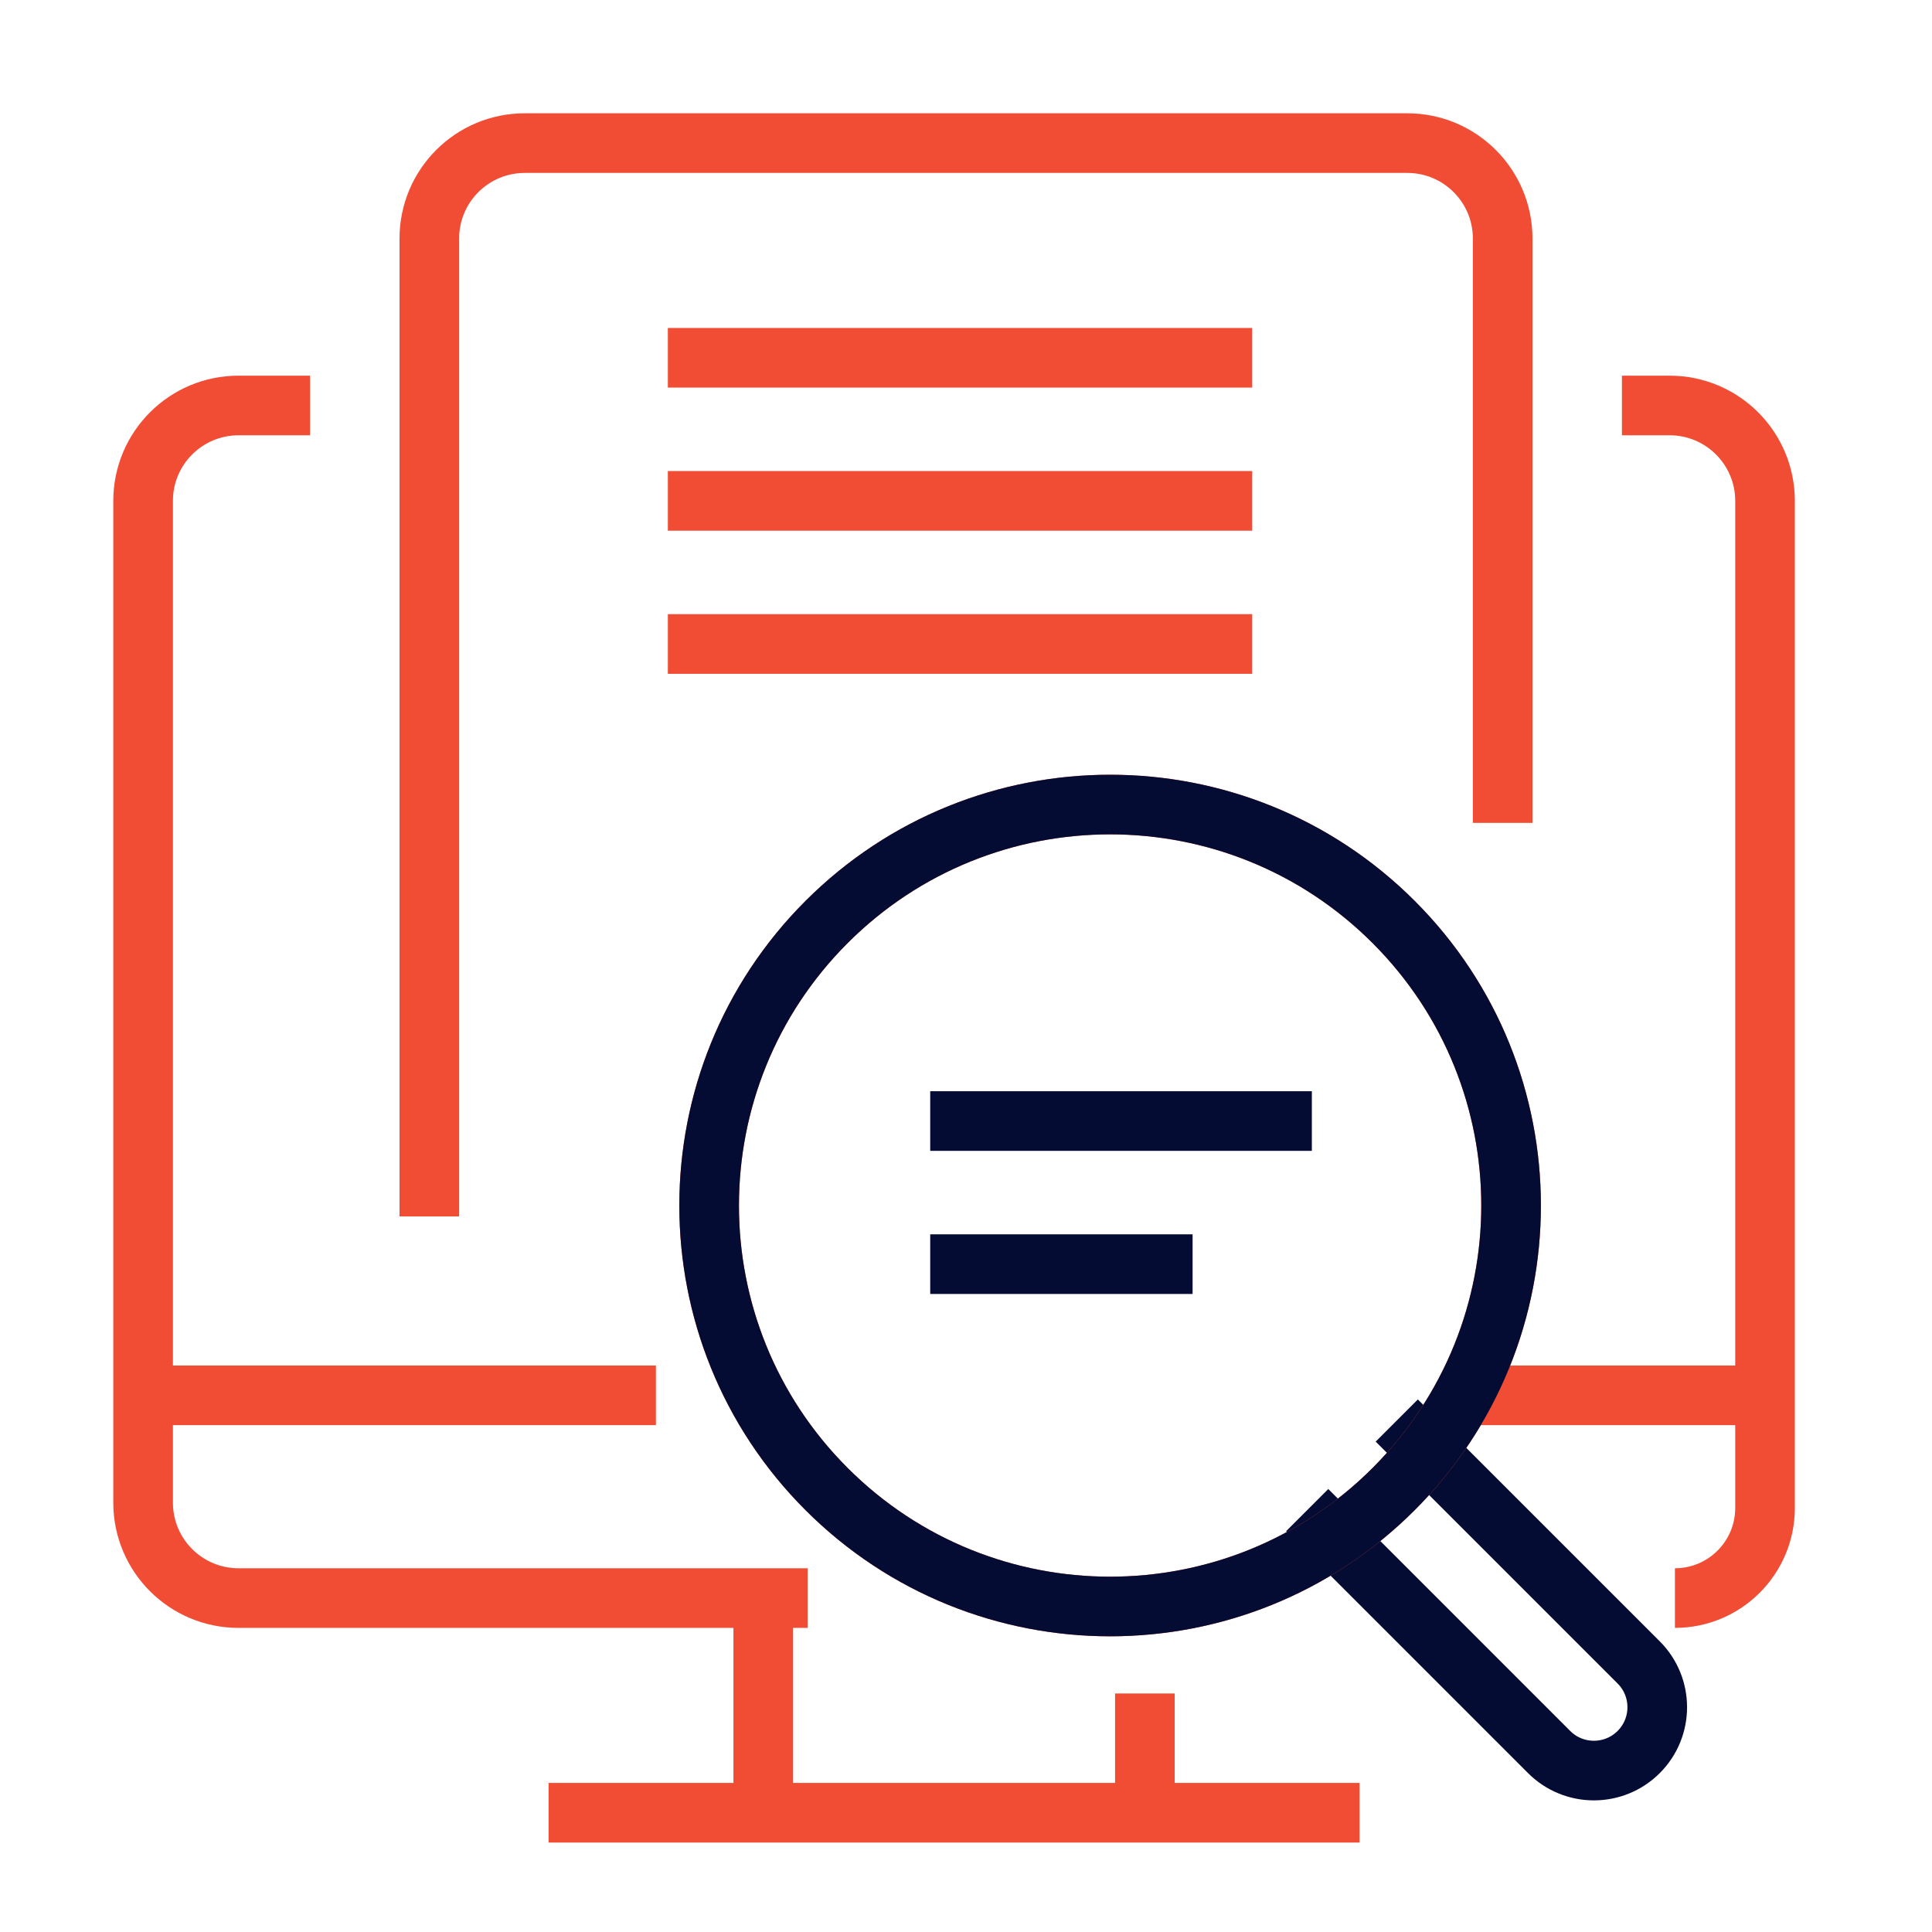
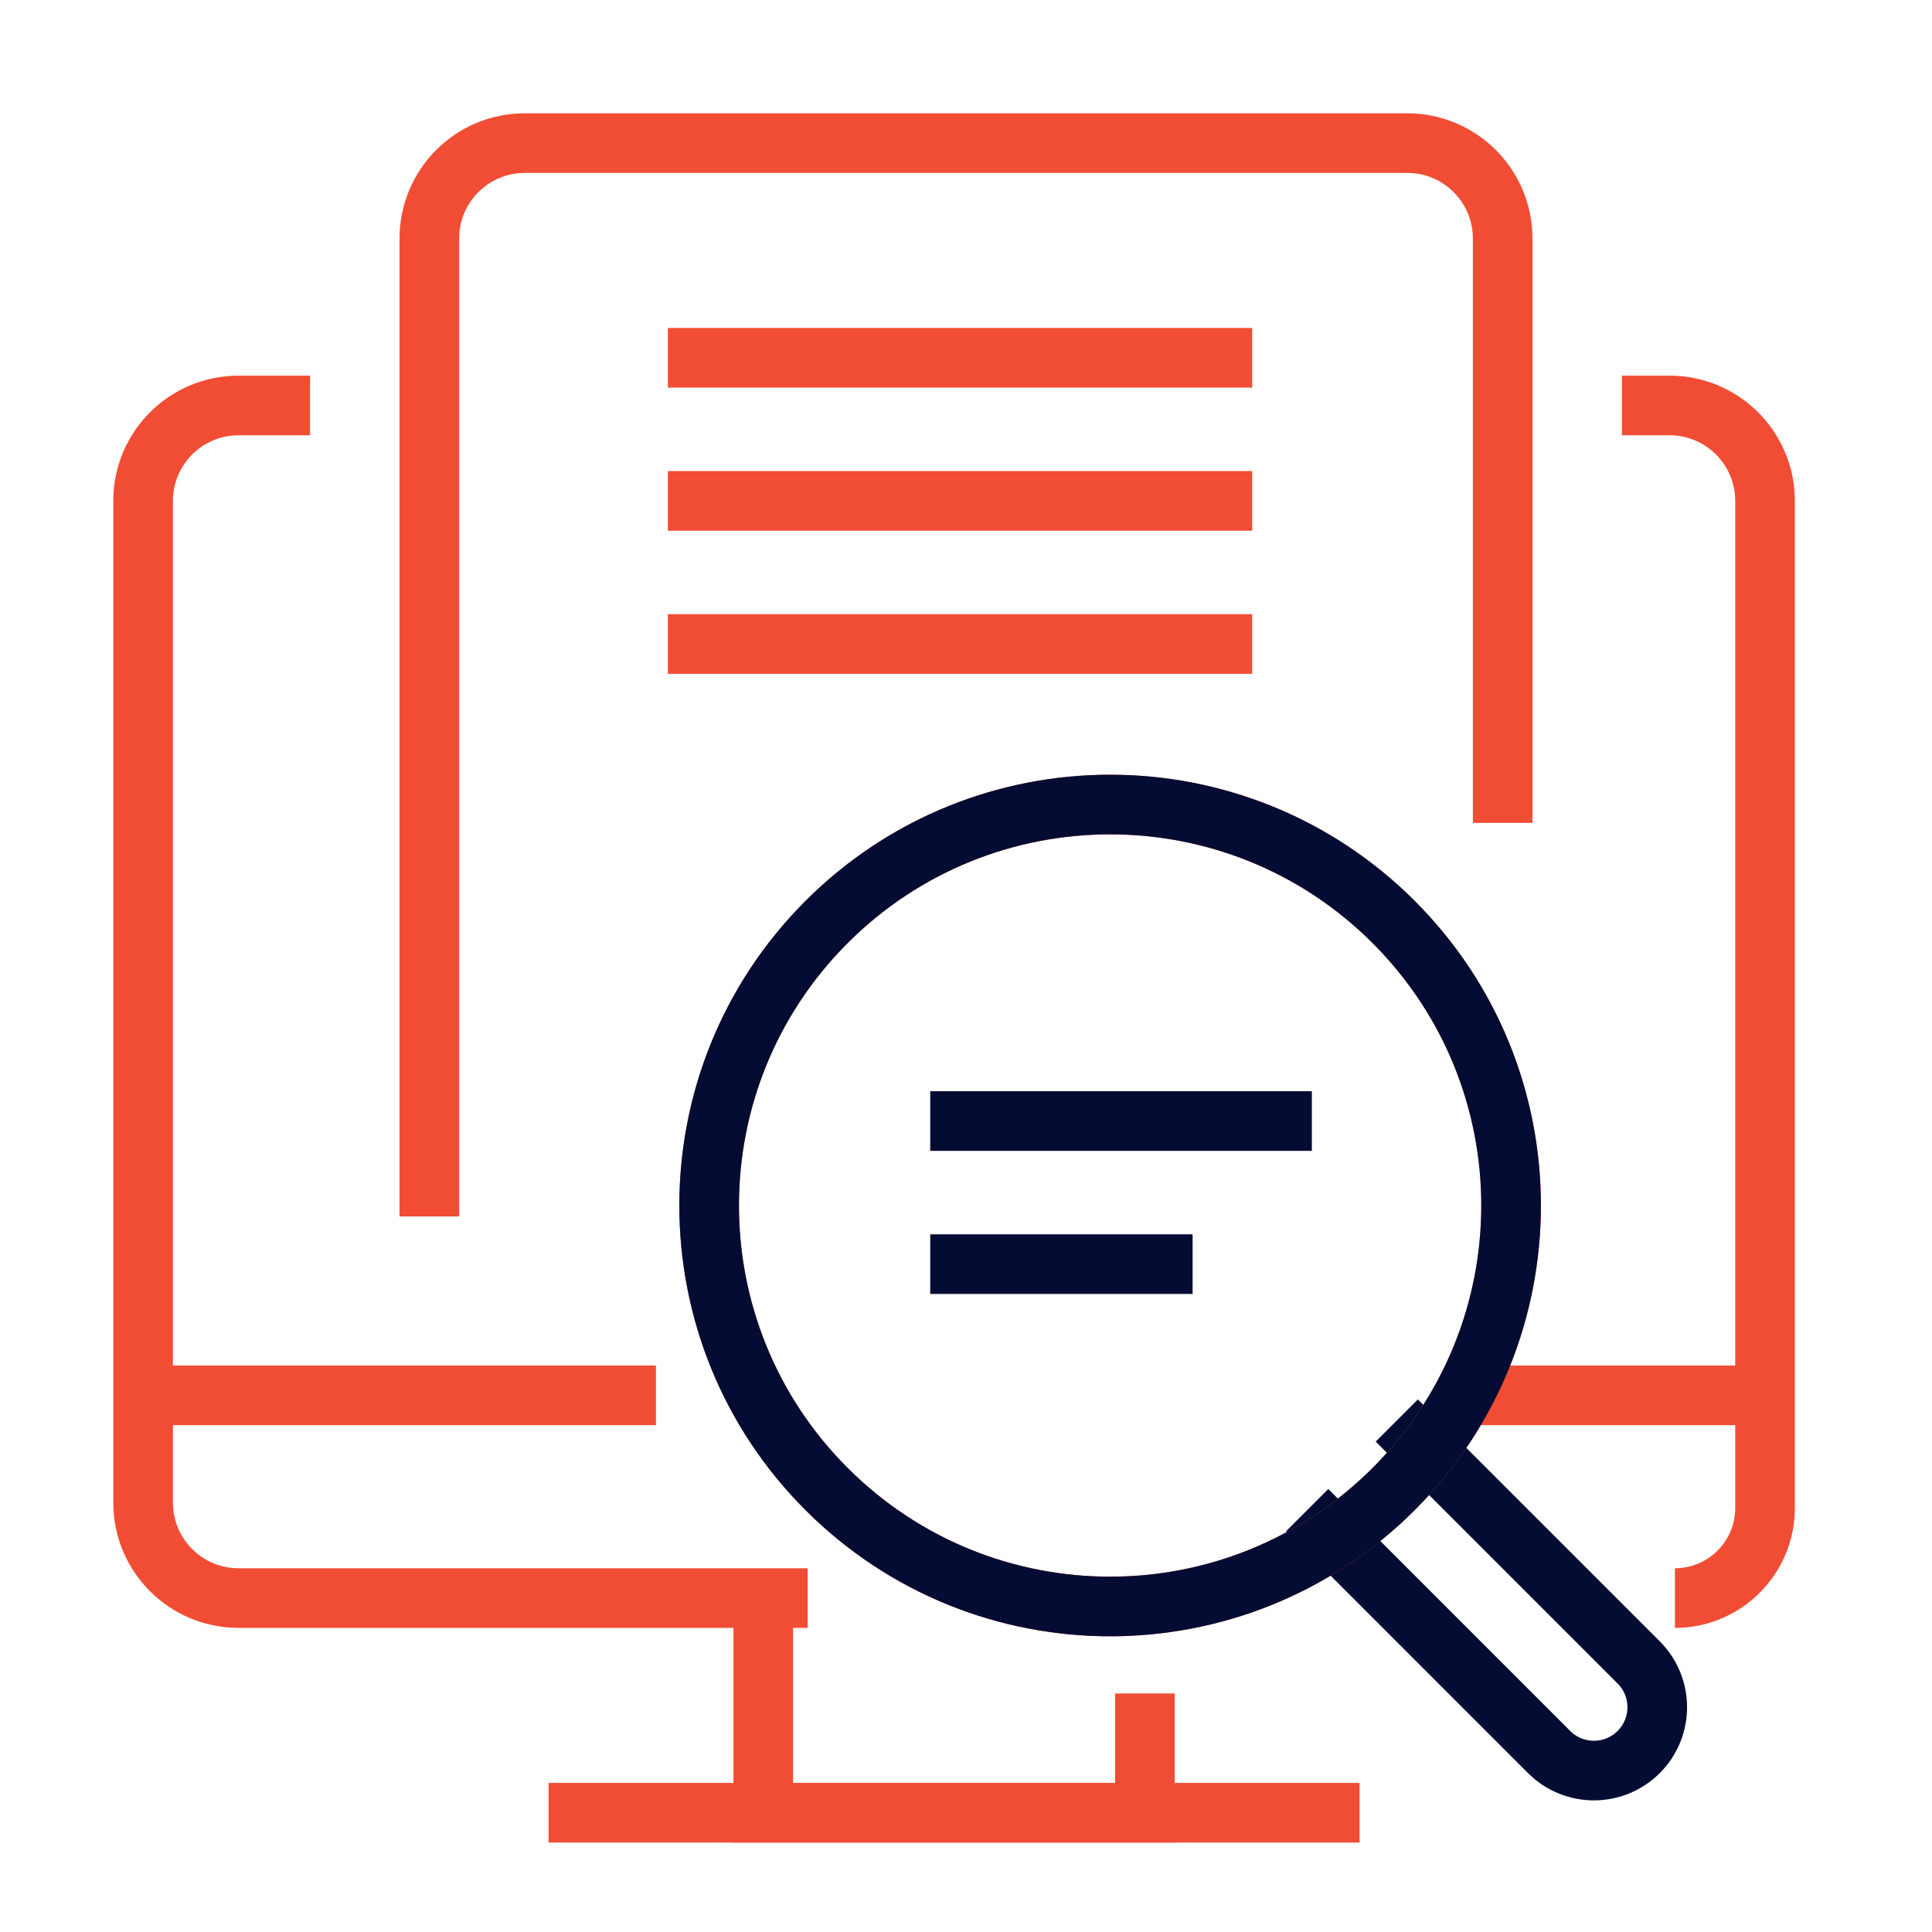
- <svg xmlns="http://www.w3.org/2000/svg" width="81" height="81" fill="none">
-   <path d="M33.861 67H10a4 4 0 01-4-4v-4.5M70.222 67v0A3.778 3.778 0 0074 63.222V58.5m-68 0V21a4 4 0 014-4h3M6 58.5h21.5m46.5 0V21a4 4 0 00-4-4h-2m6 41.5H61.5" stroke="#F14D34" stroke-width="2.5" />
-   <path d="M54.805 63.312l10.142 10.142a2.656 2.656 0 003.756 0v0a2.656 2.656 0 000-3.756L58.56 59.556" stroke="#050C33" stroke-width="2.5" />
-   <path d="M32 67.5V76h16v-5m9 5H23" stroke="#F14D34" stroke-width="2.5" />
-   <circle cx="46.542" cy="50.542" r="16.811" transform="rotate(-45 46.542 50.542)" stroke="#F14D34" stroke-width="2.5" />
-   <circle cx="46.542" cy="50.542" r="16.811" transform="rotate(-45 46.542 50.542)" stroke="#050C33" stroke-width="2.5" />
-   <path d="M63 34.5V10a4 4 0 00-4-4H22a4 4 0 00-4 4v41m10-30h24.5M28 15h24.5M28 27h24.5" stroke="#F14D34" stroke-width="2.5" />
-   <path d="M39 53h11m-11-6h16" stroke="#050C33" stroke-width="2.5" />
+ <svg xmlns="http://www.w3.org/2000/svg" width="81" height="81" viewBox="0 0 81 81" fill="none">
+   <path d="M33.861 67H10C7.791 67 6 65.209 6 63V58.5M70.222 67V67C72.309 67 74 65.309 74 63.222V58.5M6 58.5V21C6 18.791 7.791 17 10 17H13M6 58.5H27.5M74 58.5V21C74 18.791 72.209 17 70 17H68M74 58.5H61.5" stroke="#F14D34" stroke-width="2.5" />
+   <path d="M54.805 63.312L64.947 73.454C65.984 74.491 67.666 74.491 68.703 73.454V73.454C69.74 72.417 69.74 70.735 68.703 69.698L58.561 59.556" stroke="#050C33" stroke-width="2.5" />
+   <path d="M32 67.5V76H48V71" stroke="#F14D34" stroke-width="2.5" />
+   <path d="M57 76H23" stroke="#F14D34" stroke-width="2.5" />
+   <circle cx="46.542" cy="50.542" r="16.811" transform="rotate(-45 46.5416 50.5416)" stroke="#F14D34" stroke-width="2.5" />
+   <circle cx="46.542" cy="50.542" r="16.811" transform="rotate(-45 46.5416 50.5416)" stroke="#050C33" stroke-width="2.5" />
+   <path d="M63 34.5V10C63 7.791 61.209 6 59 6H22C19.791 6 18 7.791 18 10V51" stroke="#F14D34" stroke-width="2.5" />
+   <path d="M28 21H52.5" stroke="#F14D34" stroke-width="2.5" />
+   <path d="M28 15H52.5" stroke="#F14D34" stroke-width="2.5" />
+   <path d="M28 27H52.5" stroke="#F14D34" stroke-width="2.5" />
+   <path d="M39 53H50" stroke="#050C33" stroke-width="2.5" />
+   <path d="M39 47H55" stroke="#050C33" stroke-width="2.5" />
</svg>
